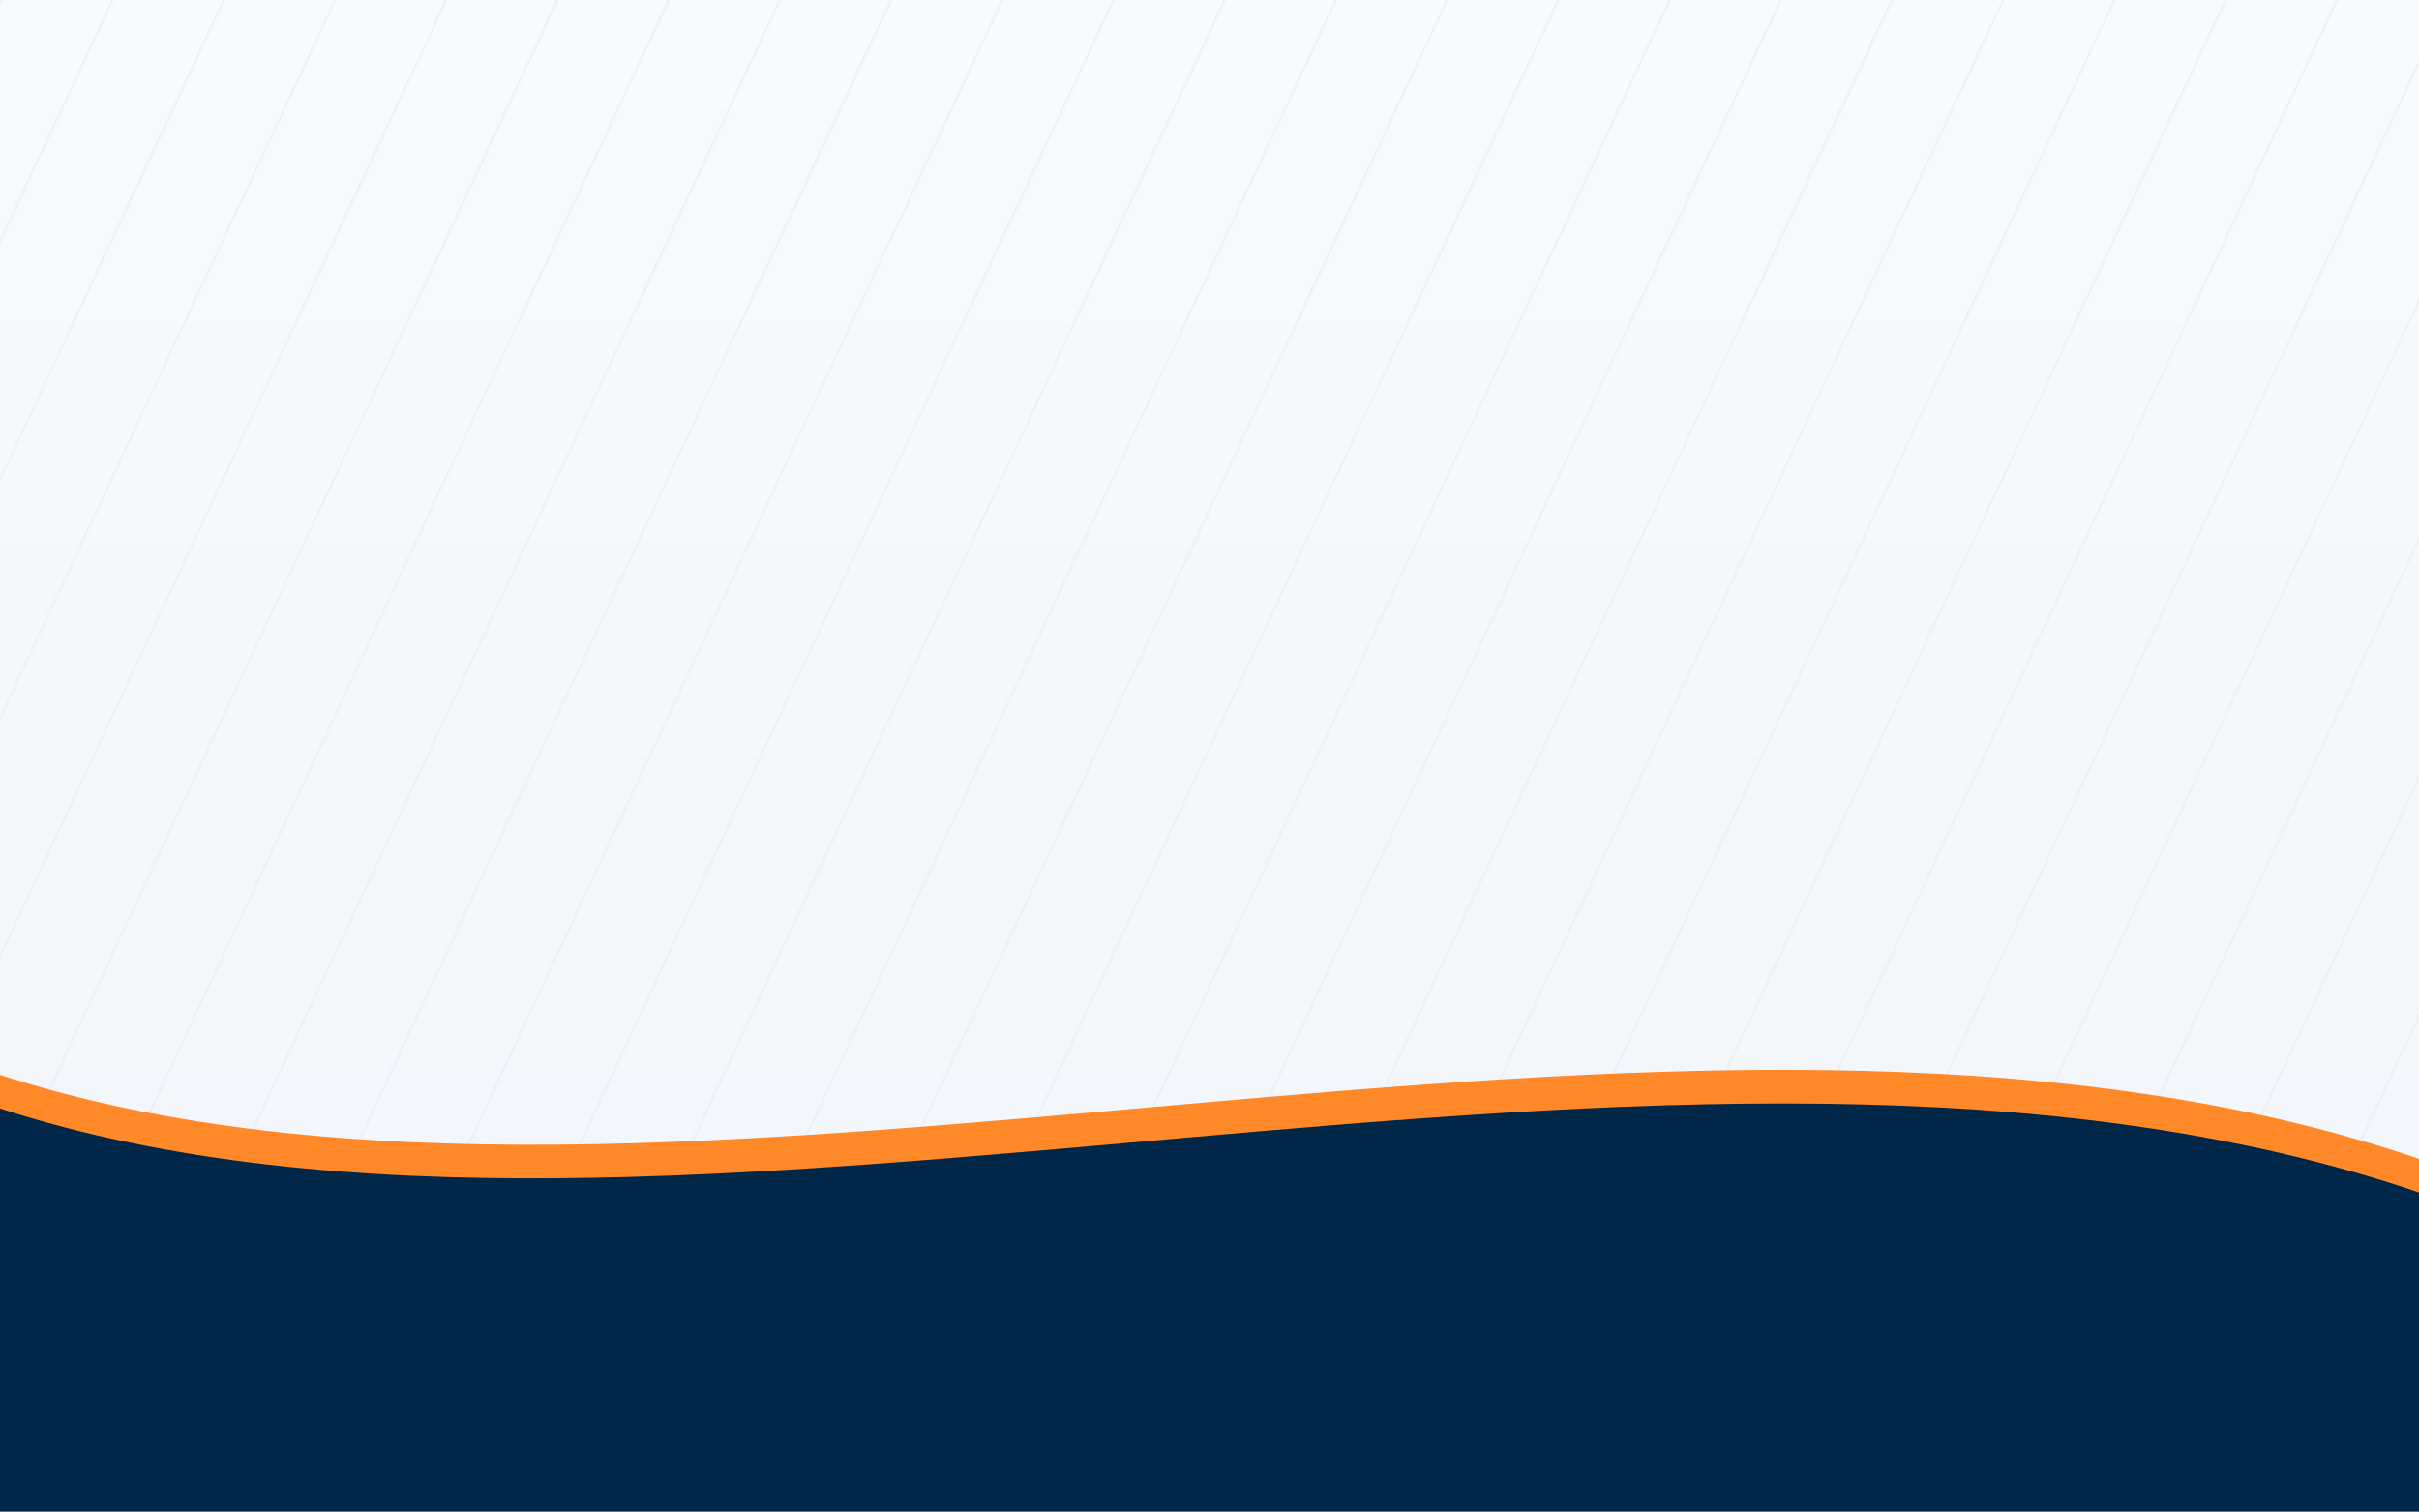
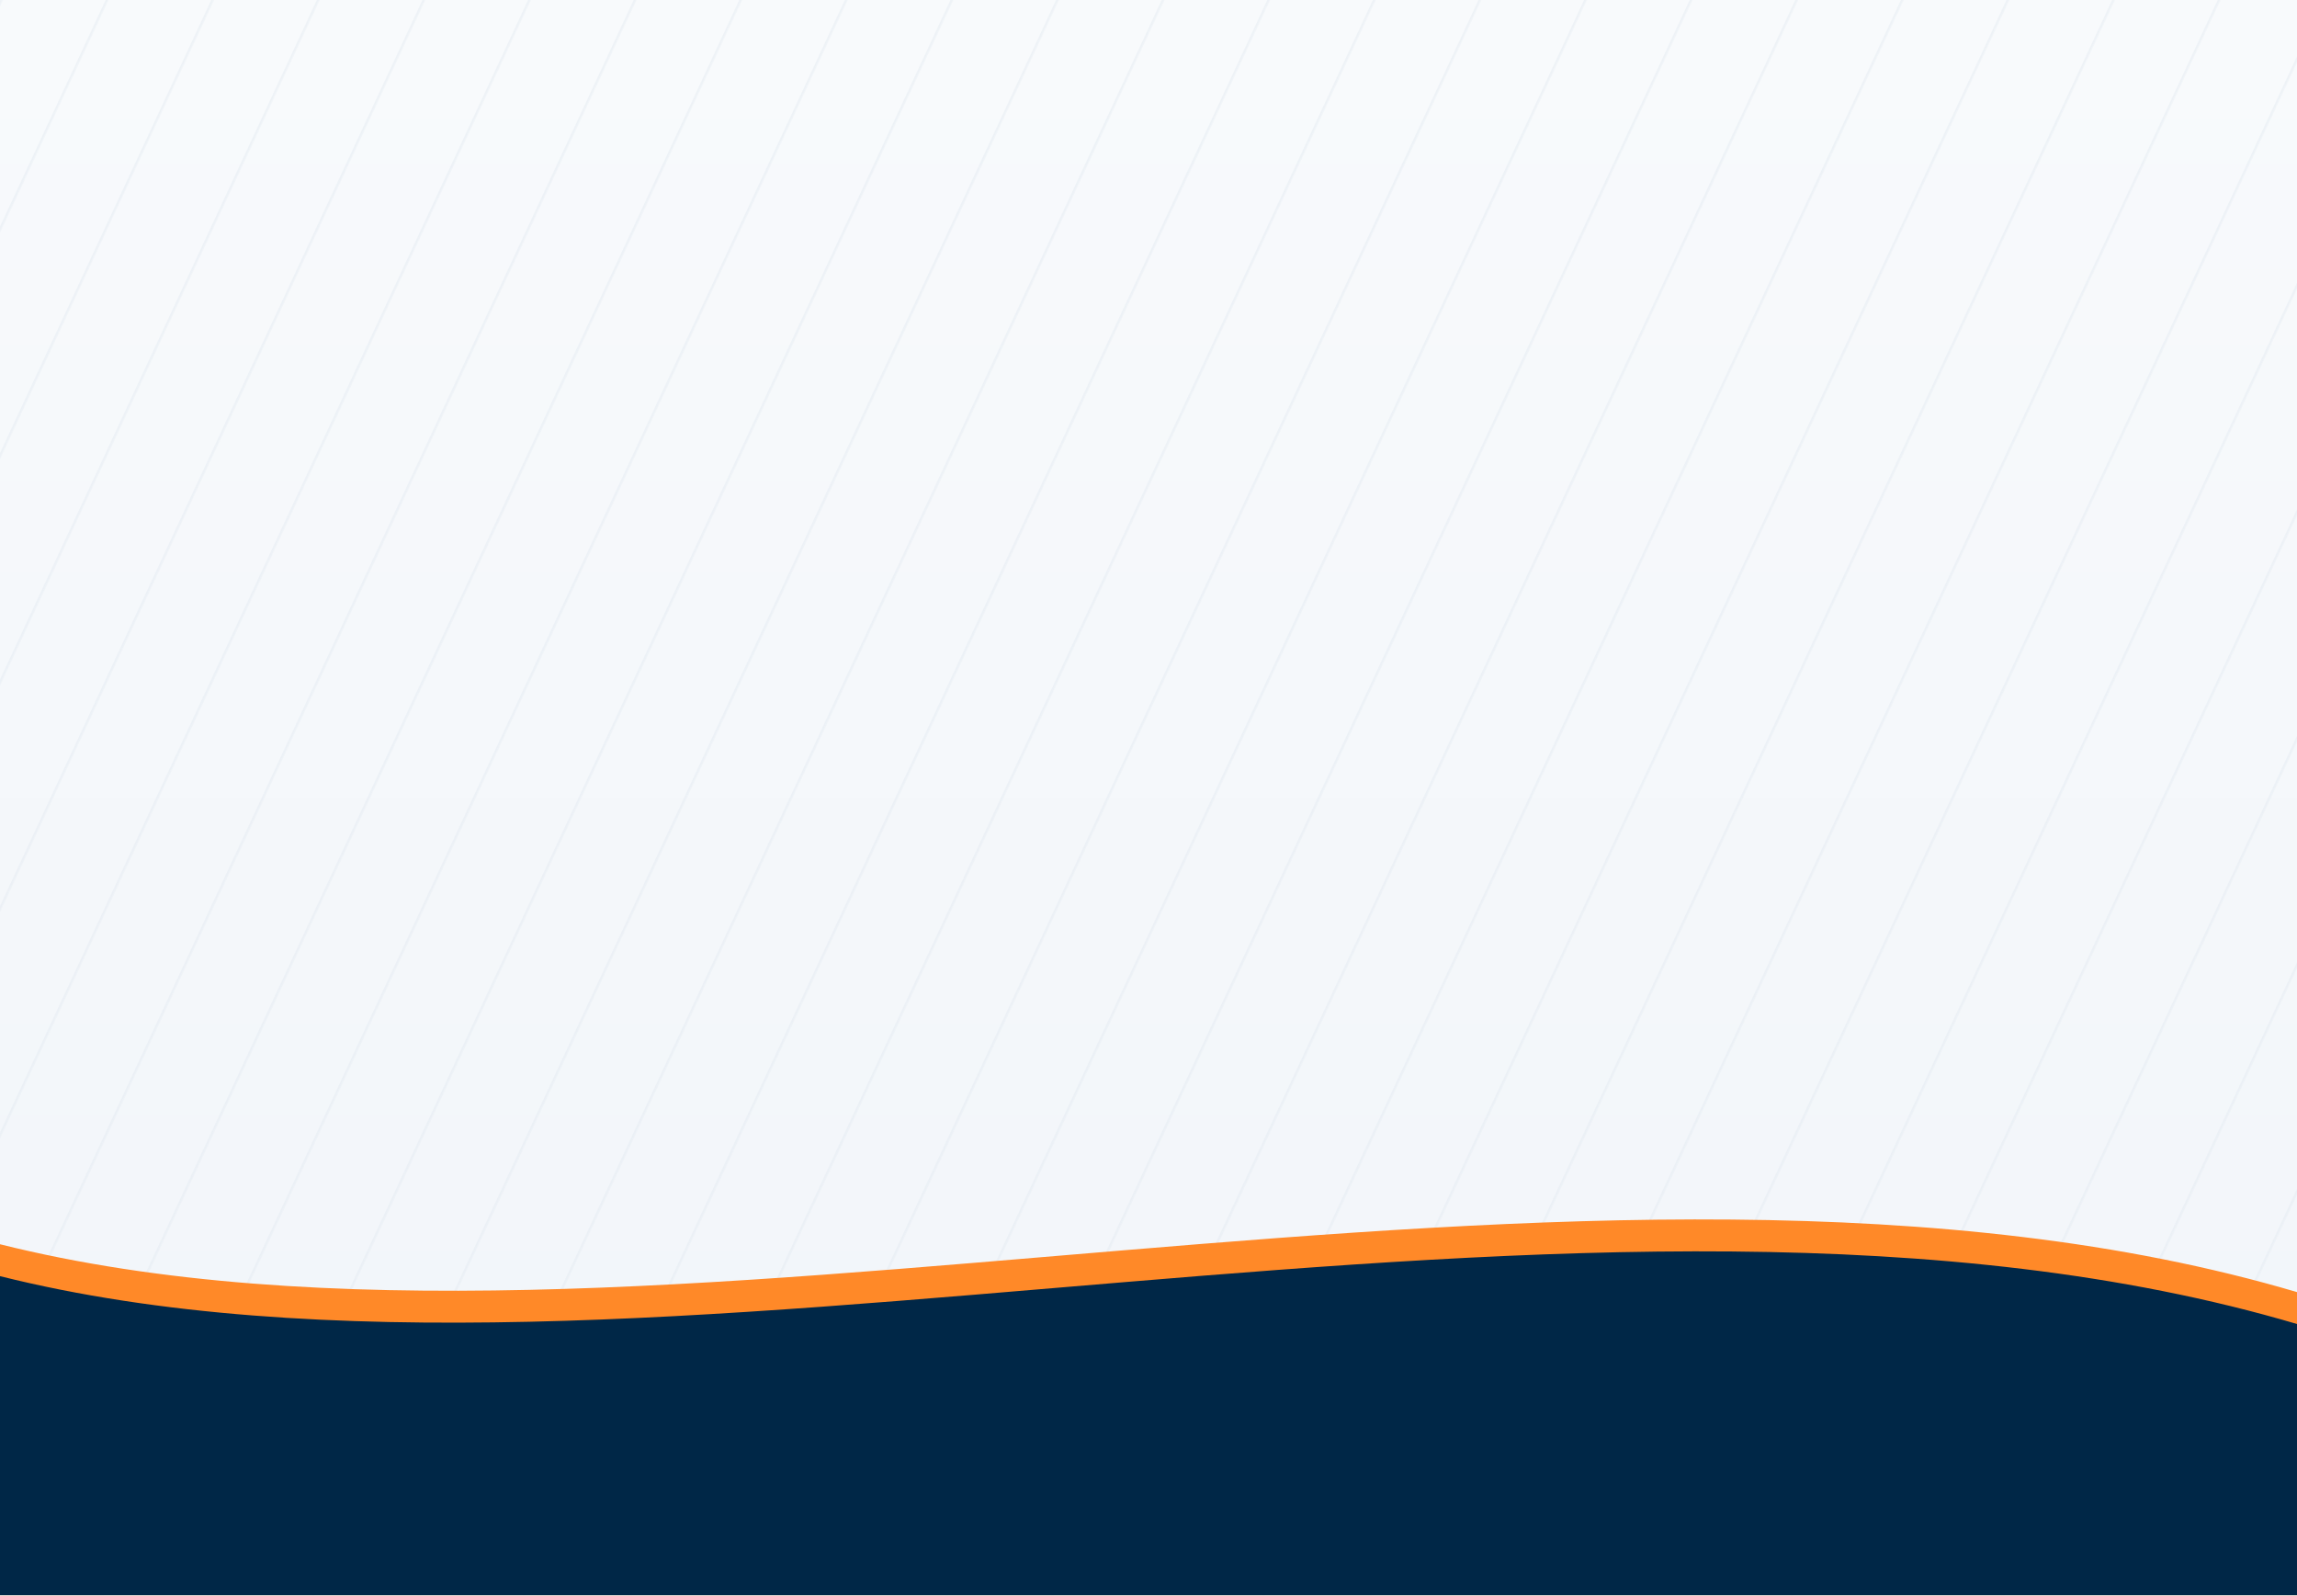
- <svg xmlns="http://www.w3.org/2000/svg" viewBox="0 0 1440 900" width="100%" height="100%" preserveAspectRatio="none">
+ <svg xmlns="http://www.w3.org/2000/svg" viewBox="0 0 1440 1000" width="100%" height="100%" preserveAspectRatio="none">
  <defs>
    <linearGradient id="bgGrad" x1="0%" y1="0%" x2="0%" y2="100%">
      <stop offset="0%" stop-color="#f8fafc" />
      <stop offset="100%" stop-color="#f1f5f9" />
    </linearGradient>
    <pattern id="diagonalPattern" width="60" height="60" patternUnits="userSpaceOnUse" patternTransform="rotate(25)">
      <line x1="0" y1="0" x2="0" y2="60" stroke="#e2e8f0" stroke-width="3" opacity="0.4" />
    </pattern>
  </defs>
-   <rect width="1440" height="900" fill="url(#bgGrad)" />
-   <rect width="1440" height="900" fill="url(#diagonalPattern)" />
-   <path d="M0,640 C400,770 1000,540 1440,690 L1440,900 L0,900 Z" fill="#ff8928" />
-   <path d="M0,660 C400,790 1000,560 1440,710 L1440,900 L0,900 Z" fill="#002747" />
+   <rect width="1440" height="1000" fill="url(#bgGrad)" />
+   <rect width="1440" height="1000" fill="url(#diagonalPattern)" />
+   <path d="M0,780 C400,880 1000,680 1440,810 L1440,1000 L0,1000 Z" fill="#ff8928" />
+   <path d="M0,800 C400,900 1000,700 1440,830 L1440,1000 L0,1000 Z" fill="#002747" />
</svg>
